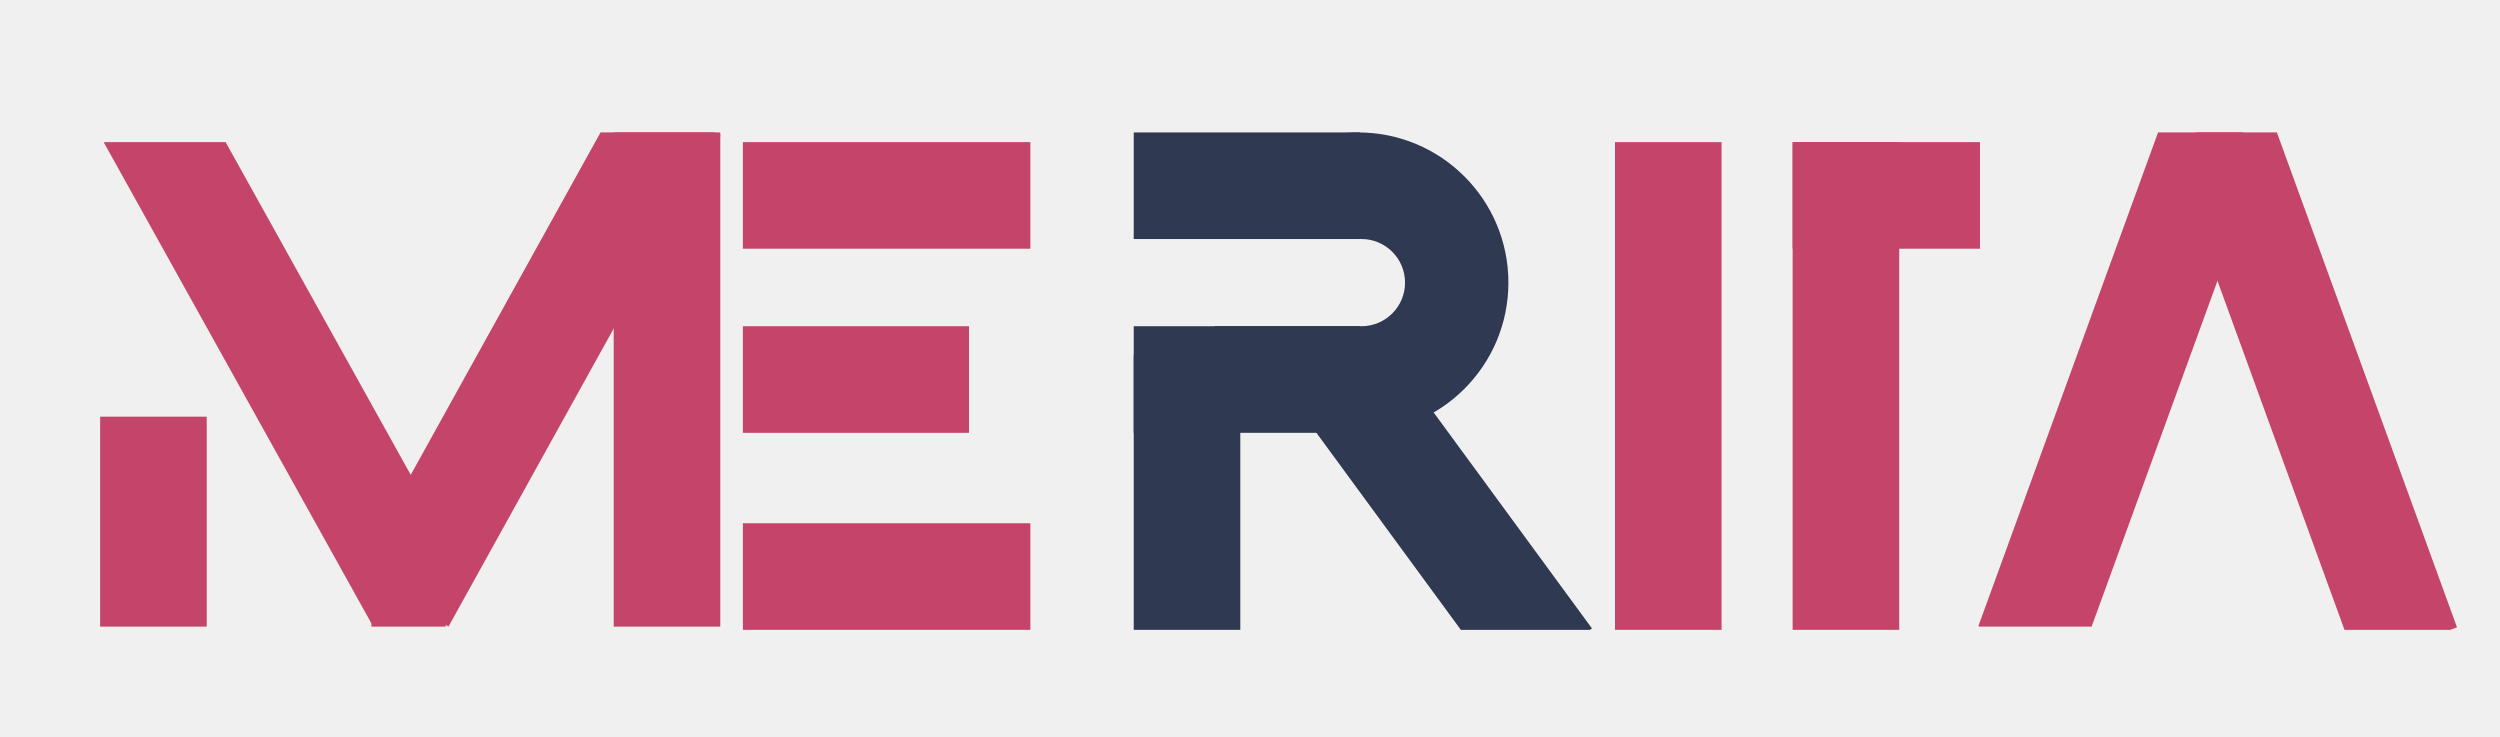
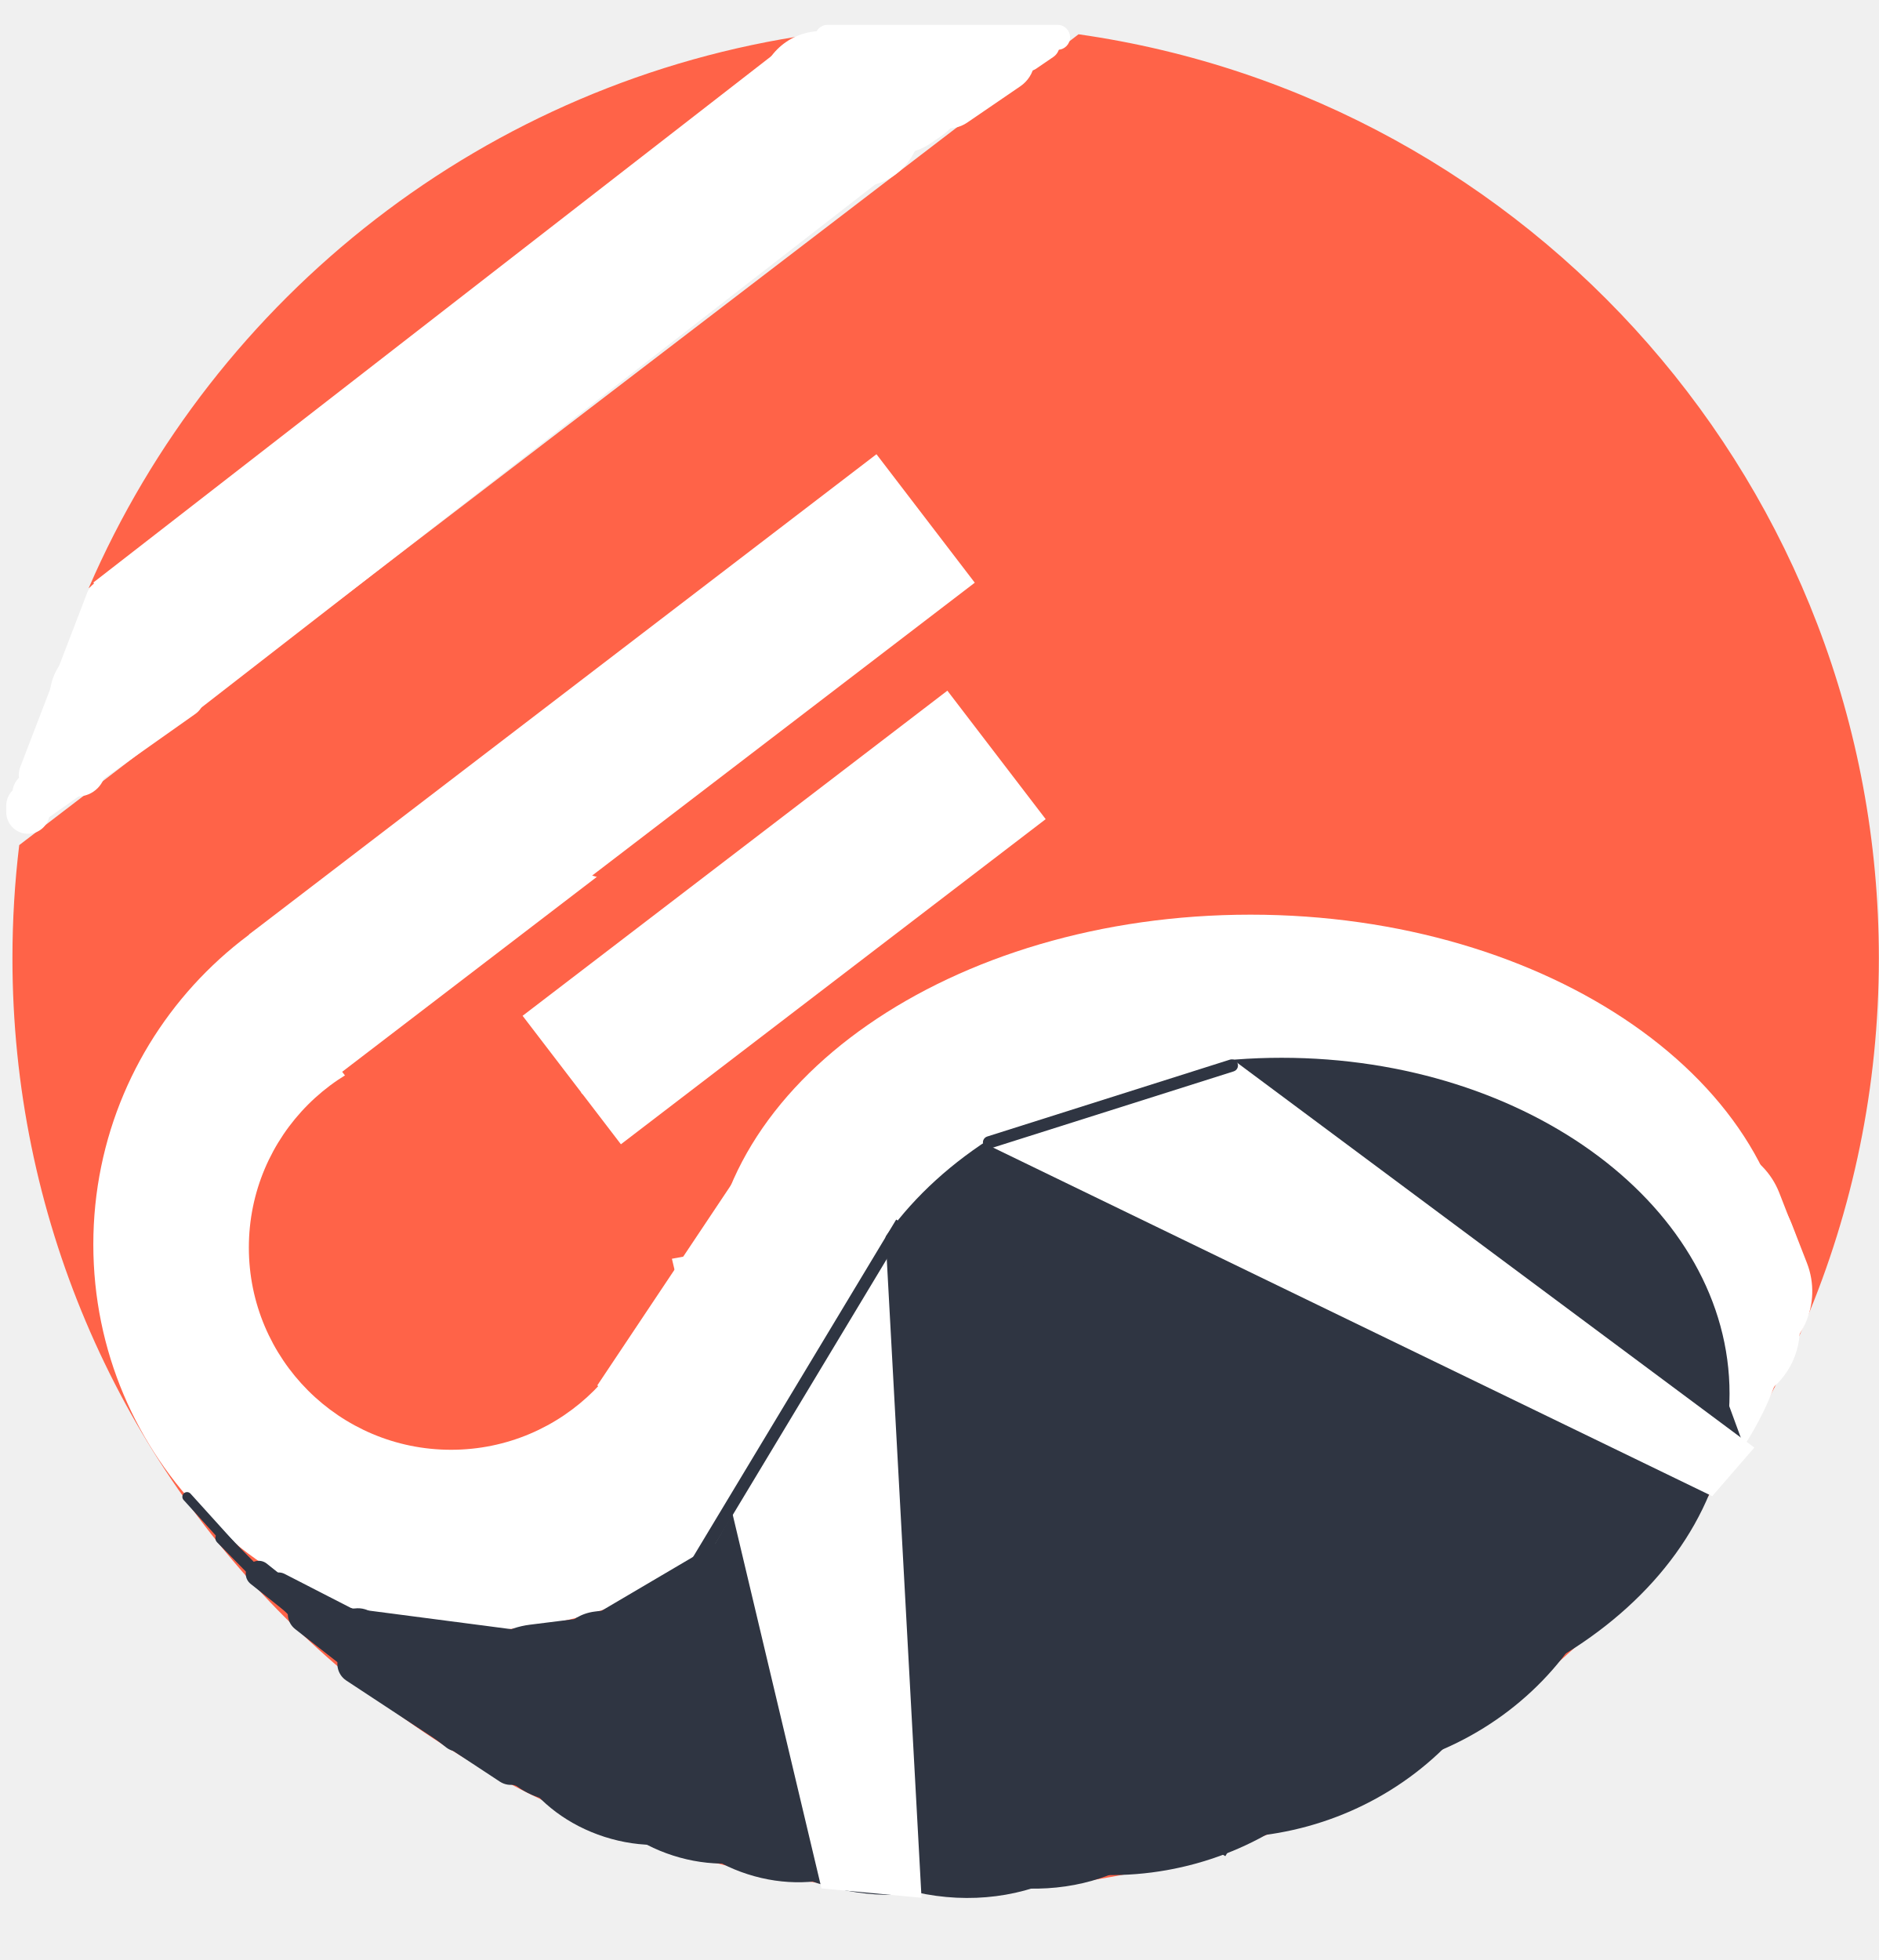
- <svg xmlns="http://www.w3.org/2000/svg" width="774" height="228" viewBox="0 0 774 228" fill="none">
-   <rect x="31" y="129" width="33" height="65" fill="#C44569" />
-   <rect x="115" y="184" width="23" height="10" fill="#C44569" />
-   <rect x="190" y="41" width="33" height="153" fill="#C44569" />
-   <rect x="500" y="44" width="33" height="151" fill="#C44569" />
-   <rect x="555" y="44" width="33" height="151" fill="#C44569" />
-   <rect x="351" y="110" width="33" height="85" fill="#303952" />
-   <path fill-rule="evenodd" clip-rule="evenodd" d="M32.088 44L115.479 193.888L144.316 177.844L69.852 44H32.088Z" fill="#C44569" />
-   <rect x="230" y="44" width="89" height="33" fill="#C44569" />
-   <rect x="555" y="44" width="58" height="33" fill="#C44569" />
-   <rect x="351" y="41" width="70" height="33" fill="#303952" />
-   <rect x="351" y="101" width="70" height="33" fill="#303952" />
-   <rect x="230" y="101" width="70" height="33" fill="#C44569" />
-   <rect x="230" y="162" width="89" height="33" fill="#C44569" />
-   <path fill-rule="evenodd" clip-rule="evenodd" d="M420.5 134C446.181 134 467 113.181 467 87.5C467 61.819 446.181 41 420.5 41C399.514 41 381.775 54.903 375.99 74H421.5C428.956 74 435 80.044 435 87.5C435 94.956 428.956 101 421.5 101H375.99C381.775 120.098 399.514 134 420.5 134Z" fill="#303952" />
-   <path fill-rule="evenodd" clip-rule="evenodd" d="M430.979 110.126L404.364 129.636L452.278 195H492.259L492.868 194.554L430.979 110.126Z" fill="#303952" />
-   <path fill-rule="evenodd" clip-rule="evenodd" d="M185.926 41L110 177.974L138.862 193.973L223.103 41.999L221.301 41H185.926Z" fill="#C44569" />
-   <path fill-rule="evenodd" clip-rule="evenodd" d="M668.136 41L612.503 193.851L612.914 194H647.567L702.197 43.905L694.216 41H668.136Z" fill="#C44569" />
-   <path fill-rule="evenodd" clip-rule="evenodd" d="M671 44.287L680.03 41H704.922L760.694 194.232L758.585 195H725.855L671 44.287Z" fill="#C44569" />
+ <svg xmlns="http://www.w3.org/2000/svg" width="302" height="315" viewBox="0 0 302 315" fill="none">
+   <path fill-rule="evenodd" clip-rule="evenodd" d="M3.09 135.822C2.37 141.78 2 147.847 2 154C2 236.843 69.157 304 152 304C234.843 304 302 236.843 302 154C302 78.409 246.086 15.878 173.361 5.509L3.09 135.822ZM14.245 94.544C34.552 47.557 78.197 13.012 130.568 5.52L14.245 94.544Z" fill="#FF6348" />
+   <rect x="40" y="150.205" width="127.032" height="26" transform="rotate(-37.4276 40 150.205)" fill="white" />
+   <circle cx="77" cy="200" r="62" fill="white" />
+   <circle cx="72.5" cy="200.5" r="32.5" fill="#FF6348" />
+   <rect x="55" y="172.254" width="85.977" height="26" transform="rotate(-37.4276 55 172.254)" fill="#FF6348" />
+   <rect x="71.563" y="205.376" width="86.179" height="28.364" transform="rotate(-37.4276 71.5632 205.376)" fill="#FF6348" />
+   <rect x="84" y="163.254" width="85.977" height="26" transform="rotate(-37.4276 84 163.254)" fill="white" />
+   <rect x="283.435" y="185" width="31.864" height="25.15" rx="12.575" transform="rotate(68.7184 283.435 185)" fill="white" />
+   <rect x="281.435" y="180" width="31.864" height="25.15" rx="12.575" transform="rotate(68.7184 281.435 180)" fill="white" />
+   <rect x="281.435" y="191" width="31.864" height="25.15" rx="12.575" transform="rotate(68.7184 281.435 191)" fill="white" />
+   <ellipse cx="201" cy="207.5" rx="87" ry="60.5" fill="white" />
+   <ellipse cx="206" cy="224" rx="72" ry="54" fill="#2F3542" />
+   <rect x="96" y="222.66" width="40.472" height="11.996" transform="rotate(-56.2736 96 222.66)" fill="white" />
+   <rect x="191" y="238.596" width="85.977" height="26" transform="rotate(-20.1348 191 238.596)" fill="#2F3542" />
+   <rect x="114" y="249.7" width="42.536" height="96.151" transform="rotate(-59.6308 114 249.7)" fill="#2F3542" />
+   <ellipse cx="210.66" cy="235.7" rx="50.984" ry="49.5" transform="rotate(17.773 210.66 235.7)" fill="#2F3542" />
+   <ellipse cx="195.66" cy="245.7" rx="50.984" ry="49.5" transform="rotate(17.773 195.66 245.7)" fill="#2F3542" />
+   <ellipse cx="177.66" cy="251.7" rx="50.984" ry="49.5" transform="rotate(17.773 177.66 251.7)" fill="#2F3542" />
+   <ellipse cx="162.231" cy="277.2" rx="31.914" ry="25.684" transform="rotate(17.773 162.231 277.2)" fill="#2F3542" />
+   <ellipse cx="139.231" cy="278.2" rx="31.914" ry="25.684" transform="rotate(17.773 139.231 278.2)" fill="#2F3542" />
+   <ellipse cx="125.694" cy="284" rx="22.238" ry="18.074" transform="rotate(17.773 125.694 284)" fill="#2F3542" />
+   <ellipse cx="113.694" cy="281" rx="22.238" ry="18.074" transform="rotate(17.773 113.694 281)" fill="#2F3542" />
+   <ellipse cx="102.694" cy="278" rx="22.238" ry="18.074" transform="rotate(17.773 102.694 278)" fill="#2F3542" />
+   <ellipse cx="152.672" cy="275.7" rx="33.458" ry="28.865" transform="rotate(17.773 152.672 275.7)" fill="#2F3542" />
+   <rect x="79.398" y="269.055" width="85.977" height="26" transform="rotate(-30.4838 79.3978 269.055)" fill="#2F3542" />
+   <rect x="125" y="275.957" width="80.215" height="26.563" transform="rotate(-7.1307 125 275.957)" fill="#2F3542" />
+   <rect x="71.972" y="262.765" width="38.388" height="26.563" rx="13.282" transform="rotate(-7.1307 71.9725 262.765)" fill="#2F3542" />
+   <rect x="76" y="264.765" width="38.388" height="26.563" rx="13.282" transform="rotate(-7.1307 76 264.765)" fill="#2F3542" />
+   <rect x="88" y="259.952" width="15.722" height="15.29" rx="7.645" transform="rotate(-7.1307 88 259.952)" fill="#2F3542" />
+   <rect x="71" y="262.952" width="15.722" height="15.29" rx="7.645" transform="rotate(-7.1307 71 262.952)" fill="#2F3542" />
+   <rect x="65" y="262.952" width="15.722" height="15.29" rx="7.645" transform="rotate(-7.1307 65 262.952)" fill="#2F3542" />
+   <rect x="60.578" y="261.629" width="13.125" height="11.459" rx="5.73" transform="rotate(-7.1307 60.5775 261.629)" fill="#2F3542" />
+   <rect x="54" y="260.629" width="13.125" height="11.459" rx="5.73" transform="rotate(-7.1307 54 260.629)" fill="#2F3542" />
+   <rect x="53" y="259.004" width="8.086" height="8.059" rx="4.029" transform="rotate(-7.1307 53 259.004)" fill="#2F3542" />
+   <rect x="48.842" y="255" width="37.044" height="6.23" rx="3.115" transform="rotate(38.076 48.8423 255)" fill="#2F3542" />
+   <rect x="30.118" y="239.49" width="24.778" height="1.507" rx="0.754" transform="rotate(47.8628 30.1176 239.49)" fill="#2F3542" />
+   <rect x="35.634" y="245.758" width="18.372" height="2.01" rx="1.005" transform="rotate(45.4932 35.6342 245.758)" fill="#2F3542" />
+   <rect x="41.252" y="250" width="24.161" height="4.163" rx="2.081" transform="rotate(38.543 41.2524 250)" fill="#2F3542" />
+   <rect x="43.901" y="252" width="24.161" height="4.163" rx="2.081" transform="rotate(27.1759 43.9012 252)" fill="#2F3542" />
+   <rect x="56.511" y="263" width="35.924" height="6.387" rx="3.193" transform="rotate(33.3525 56.5115 263)" fill="#2F3542" />
+   <rect x="52.827" y="258" width="35.924" height="6.387" rx="3.193" transform="rotate(7.43844 52.8269 258)" fill="#2F3542" />
+   <path fill-rule="evenodd" clip-rule="evenodd" d="M132.042 303.49L148.122 305L142.189 196L108 202.3L132.042 303.49Z" fill="white" />
+   <path fill-rule="evenodd" clip-rule="evenodd" d="M275.217 240.456L281.981 232.649L171.901 150.742L141.938 175.861L275.217 240.456Z" fill="white" />
+   <rect x="144.049" y="196" width="1.978" height="64.073" transform="rotate(31.0508 144.049 196)" fill="#2F3542" />
+   <rect x="198.642" y="170" width="1.978" height="42.906" rx="0.989" transform="rotate(72.4276 198.642 170)" fill="#2F3542" />
+   <rect x="15" y="93.62" width="141.26" height="26.526" transform="rotate(-37.8209 15 93.6202)" fill="white" />
+   <rect x="122" y="5" width="26" height="25" rx="10" fill="white" />
+   <rect x="12" y="93" width="21" height="20" rx="10" fill="white" />
+   <rect x="8" y="103" width="19" height="18" rx="9" fill="white" />
+   <rect x="4" y="119" width="13" height="9" rx="4.5" fill="white" />
+   <rect x="1" y="126" width="7" height="8" rx="3.5" fill="white" />
+   <rect x="2" y="124" width="7" height="8" rx="3.5" fill="white" />
+   <rect x="12" y="99" width="20" height="19" rx="9.5" fill="white" />
+   <rect x="131" y="12.722" width="21.049" height="19" rx="9.5" transform="rotate(-34.3544 131 12.7219)" fill="white" />
+   <rect x="145" y="13.878" width="21.049" height="10.714" rx="5.357" transform="rotate(-34.3544 145 13.878)" fill="white" />
+   <rect x="162" y="8.508" width="7.989" height="4.657" rx="2.328" transform="rotate(-34.3544 162 8.50803)" fill="white" />
+   <rect x="137" y="13.878" width="21.049" height="10.714" rx="5.357" transform="rotate(-34.3544 137 13.878)" fill="white" />
+   <rect x="131" y="4" width="41" height="4" rx="2" fill="white" />
+   <rect x="15.268" y="92" width="7" height="37" rx="3.5" transform="rotate(21.0132 15.2676 92)" fill="white" />
+   <rect x="30.219" y="107" width="7" height="37" rx="3.5" transform="rotate(54.7583 30.2188 107)" fill="white" />
</svg>
